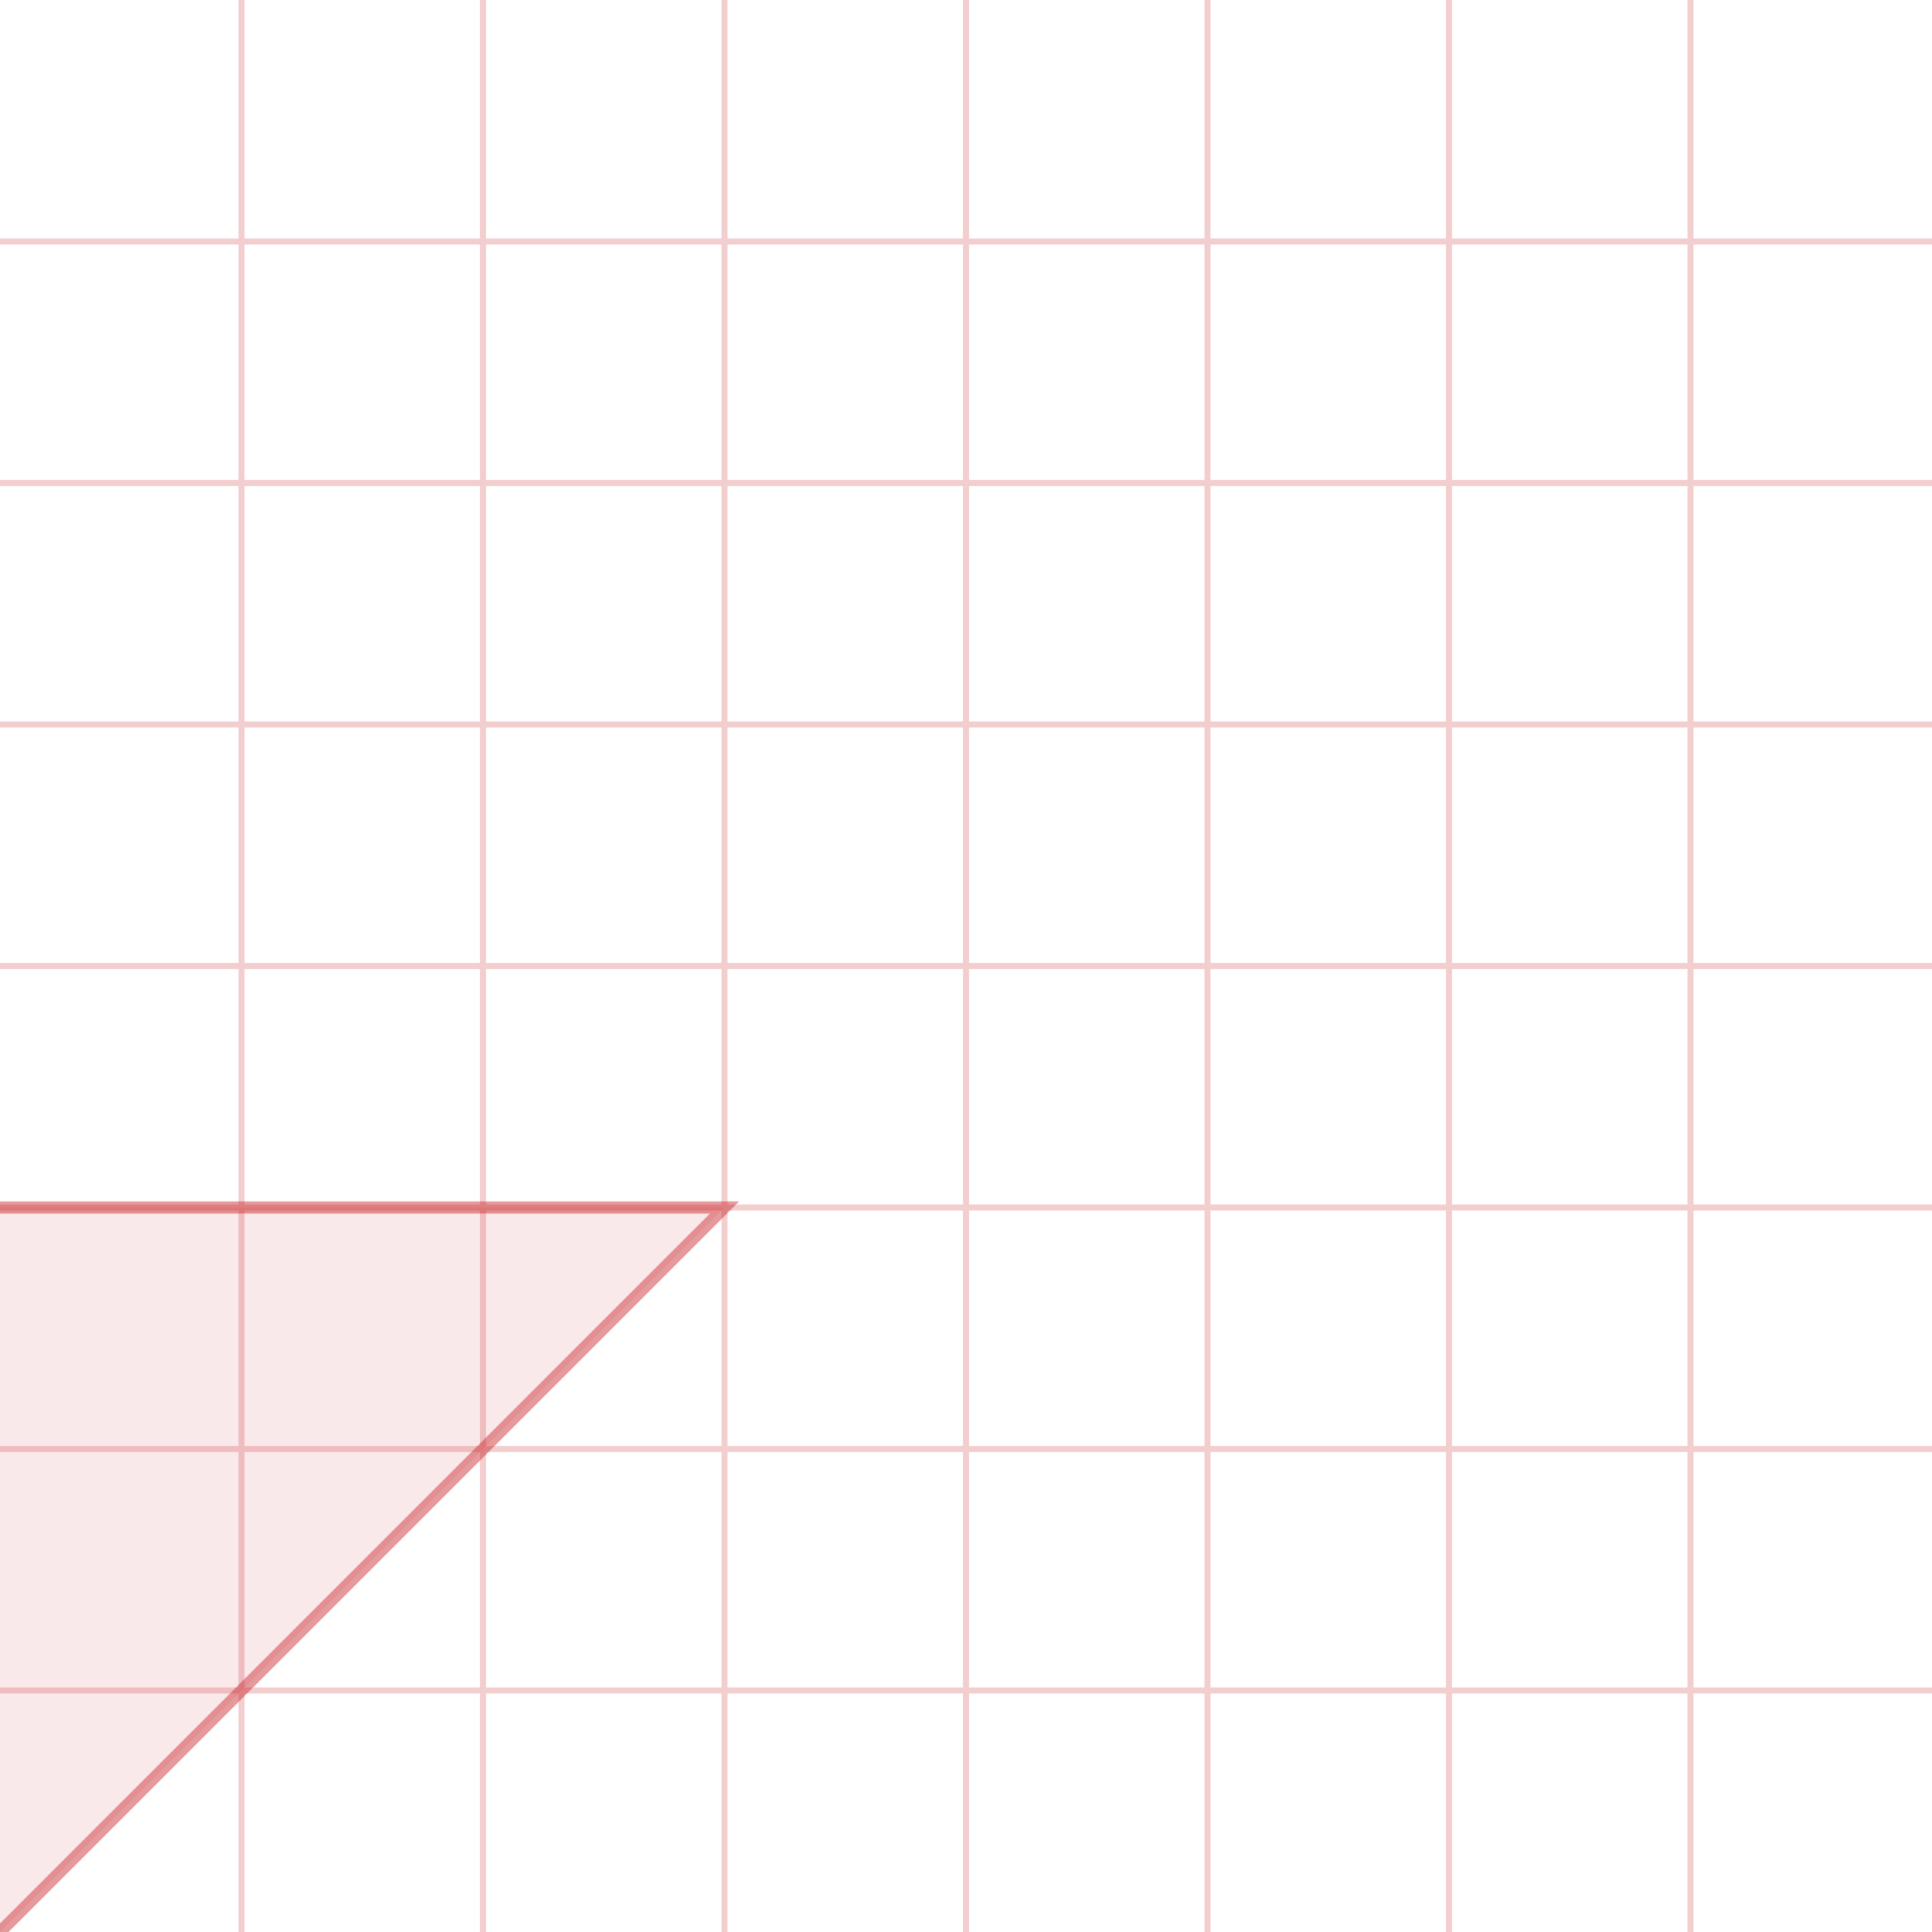
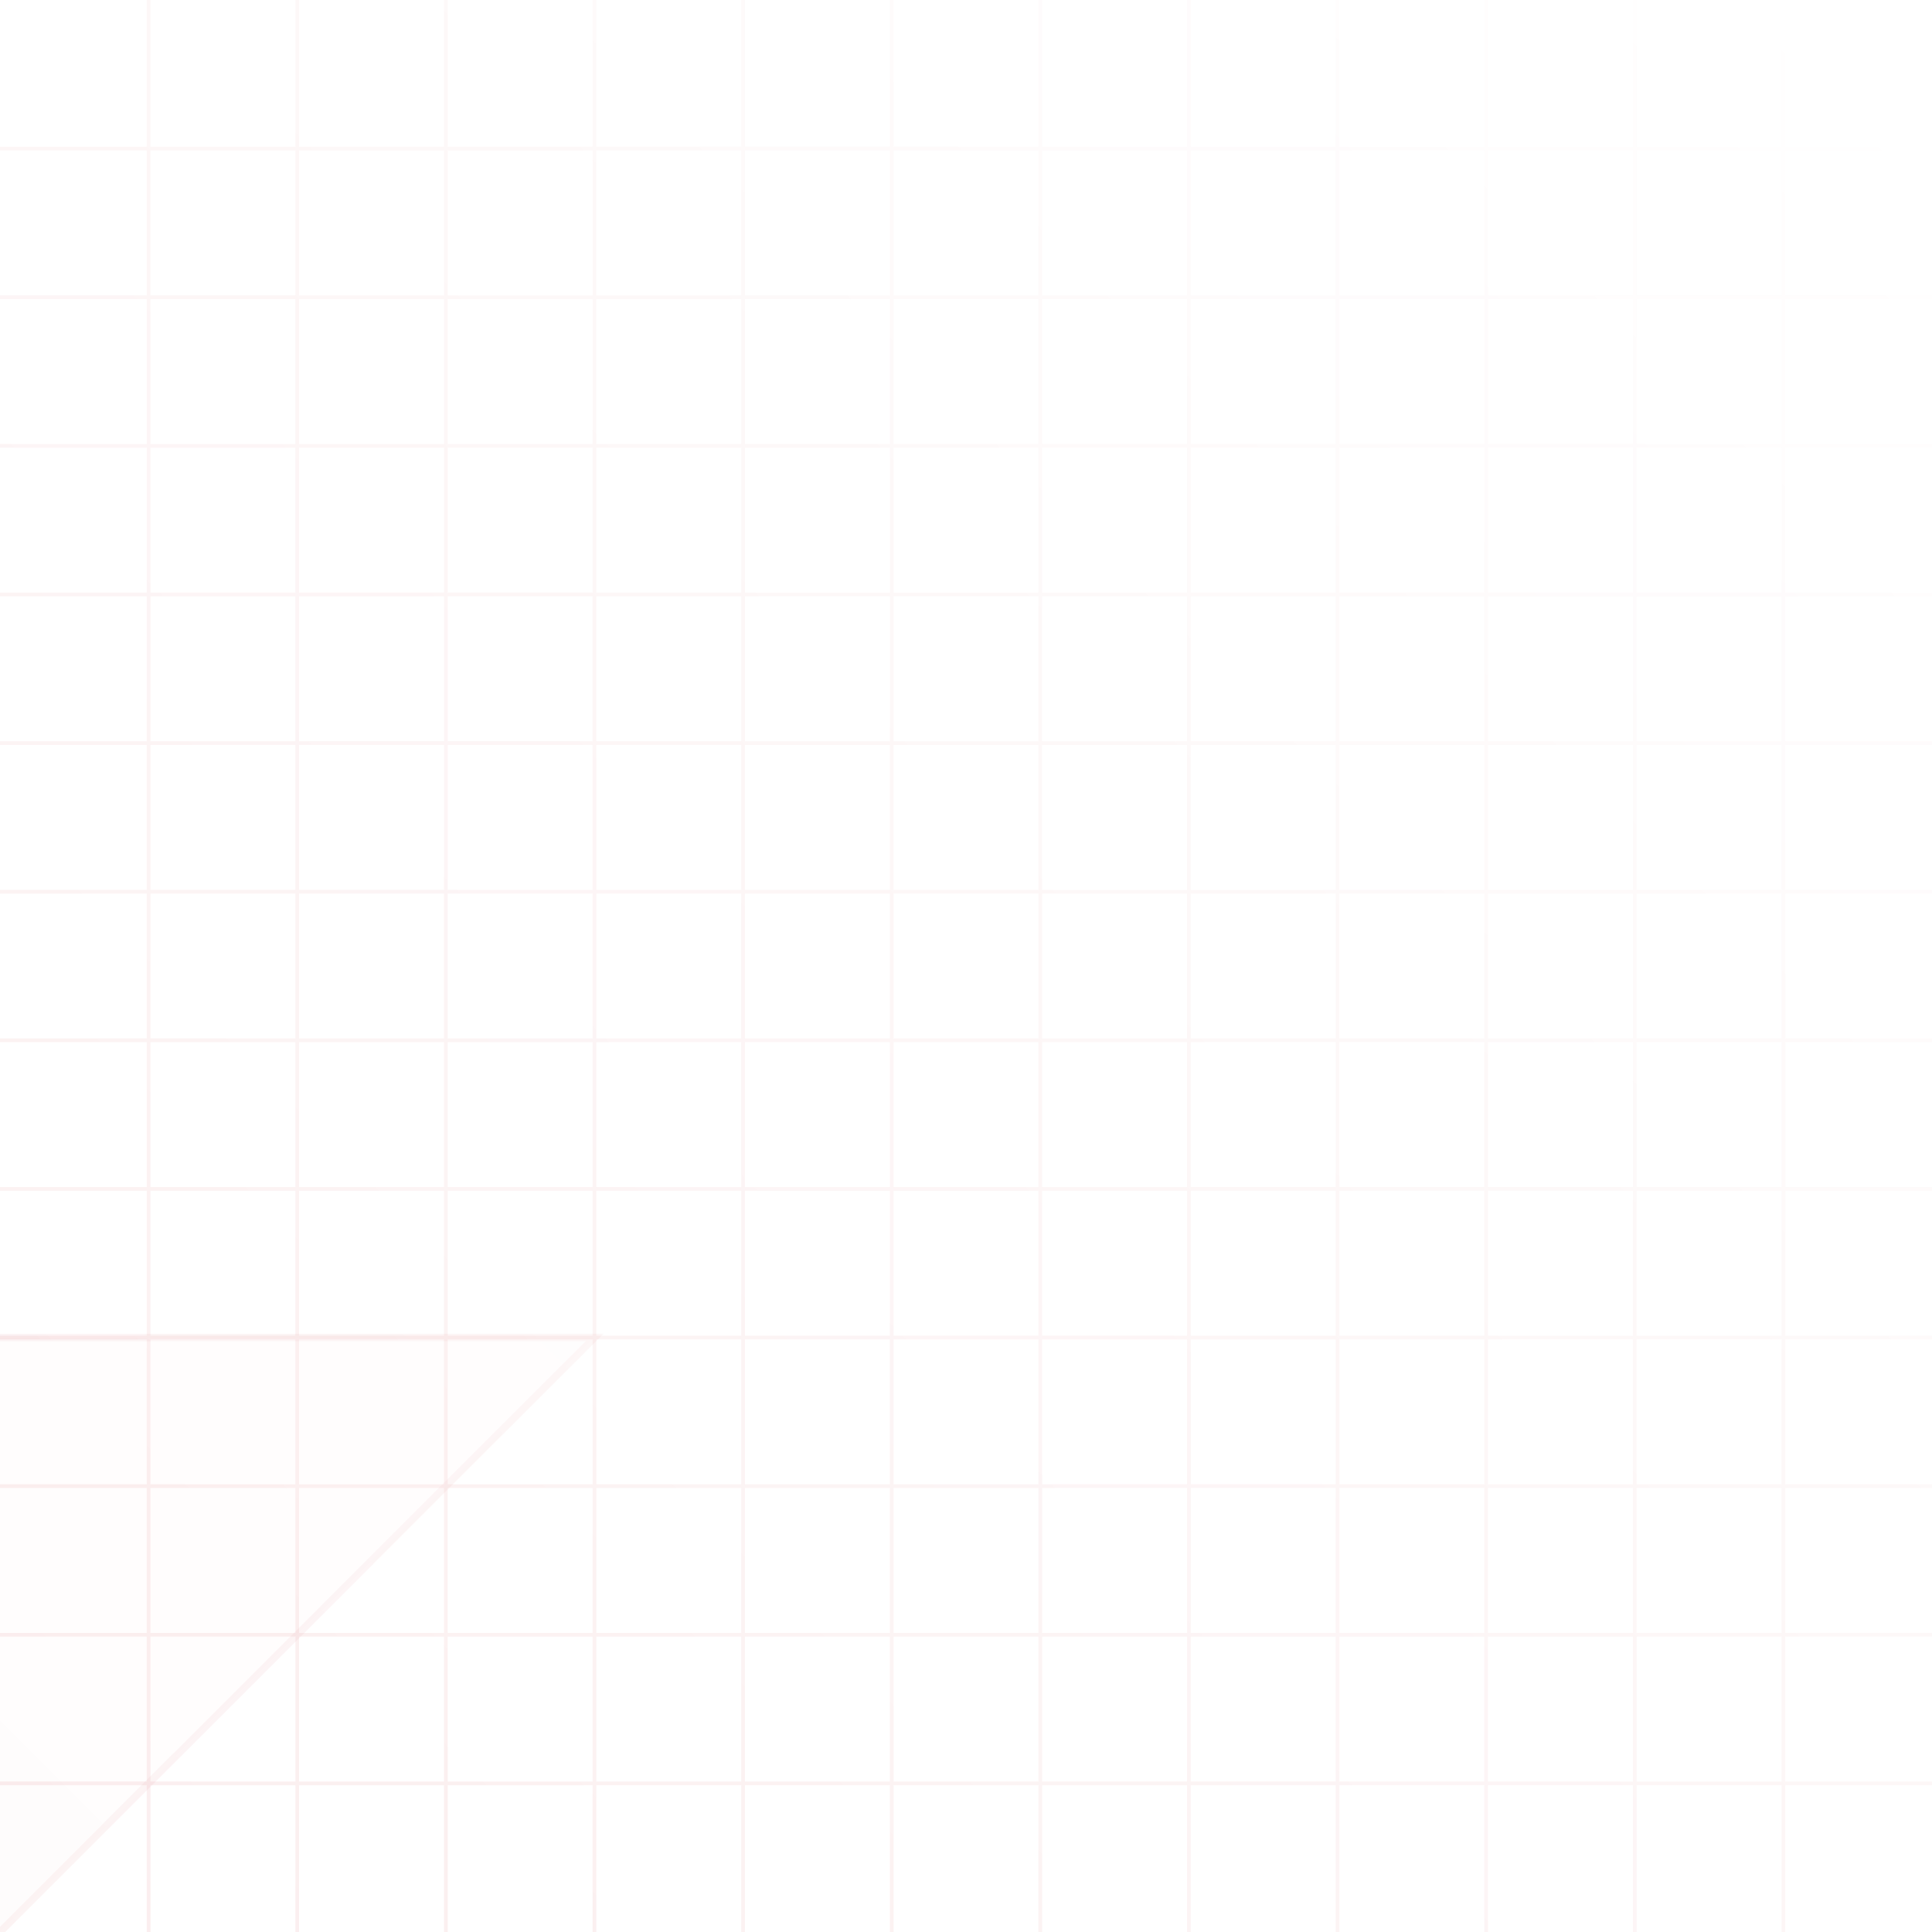
- <svg xmlns="http://www.w3.org/2000/svg" width="320" height="320" viewBox="0 0 320 320" fill="none" role="presentation" aria-hidden="true">
-   <g stroke="#C81E24" stroke-width="1" opacity=".22">
-     <path d="M0 40h320M0 80h320M0 120h320M0 160h320M0 200h320M0 240h320M0 280h320" />
-     <path d="M40 0v320M80 0v320M120 0v320M160 0v320M200 0v320M240 0v320M280 0v320" />
+ <svg xmlns="http://www.w3.org/2000/svg" width="520" height="520" viewBox="0 0 520 520" fill="none" role="presentation" aria-hidden="true">
+   <defs>
+     <linearGradient id="wmFade" x1="0" y1="1" x2="1" y2="0">
+       <stop offset="0" stop-color="#C81E24" stop-opacity=".30" />
+       <stop offset="1" stop-color="#C81E24" stop-opacity="0" />
+     </linearGradient>
+     <mask id="wmMask">
+       <rect width="520" height="520" fill="url(#wmFade)" />
+     </mask>
+   </defs>
+   <g mask="url(#wmMask)" stroke="#C81E24" stroke-width="1">
+     <path d="M0 40h520M0 80h520M0 120h520M0 160h520M0 200h520M0 240h520M0 280h520M0 320h520M0 360h520M0 400h520M0 440h520M0 480h520" />
+     <path d="M40 0v520M80 0v520M120 0v520M160 0v520M200 0v520M240 0v520M280 0v520M320 0v520M360 0v520M400 0v520M440 0v520M480 0v520" />
  </g>
-   <path d="M0 320V200h120z" fill="#C81E24" opacity=".10" />
-   <path d="M0 200h120L0 320" stroke="#C81E24" stroke-width="2" opacity=".45" />
+   <g mask="url(#wmMask)">
+     <path d="M0 520V360h160z" fill="#C81E24" fill-opacity=".14" />
+     <path d="M0 360h160L0 520" stroke="#C81E24" stroke-width="2" stroke-opacity=".7" fill="none" />
+   </g>
</svg>
